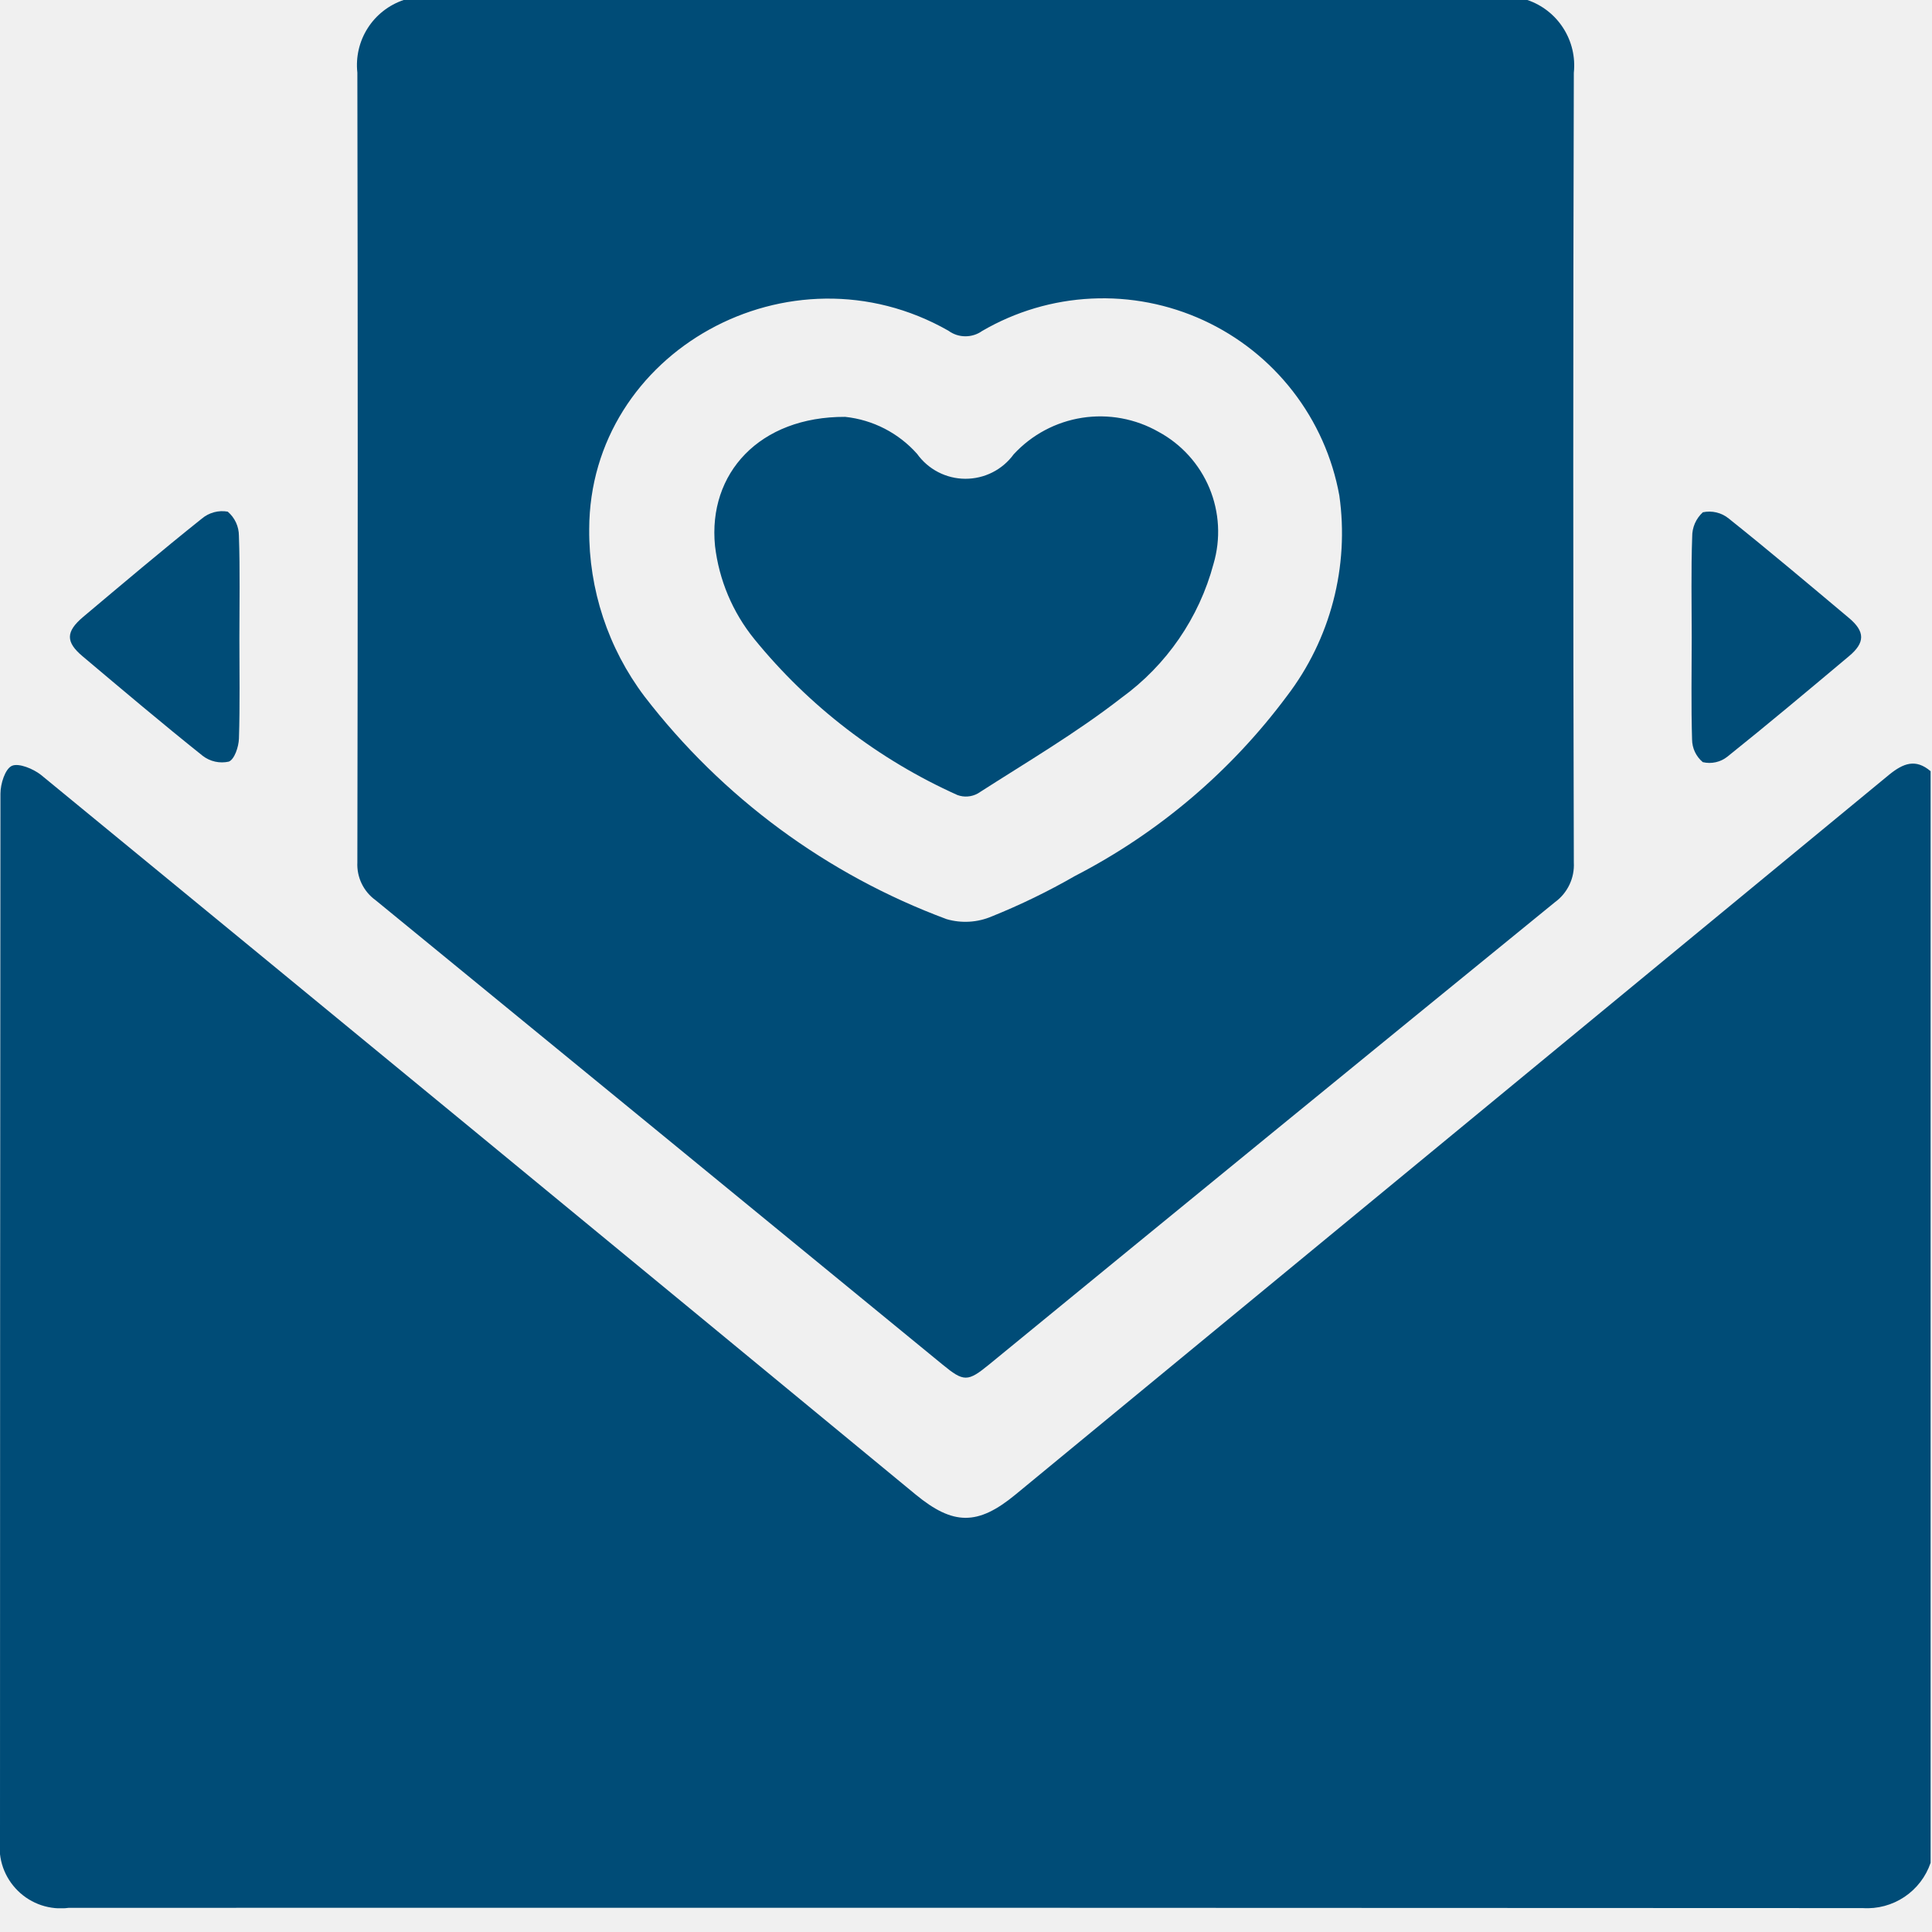
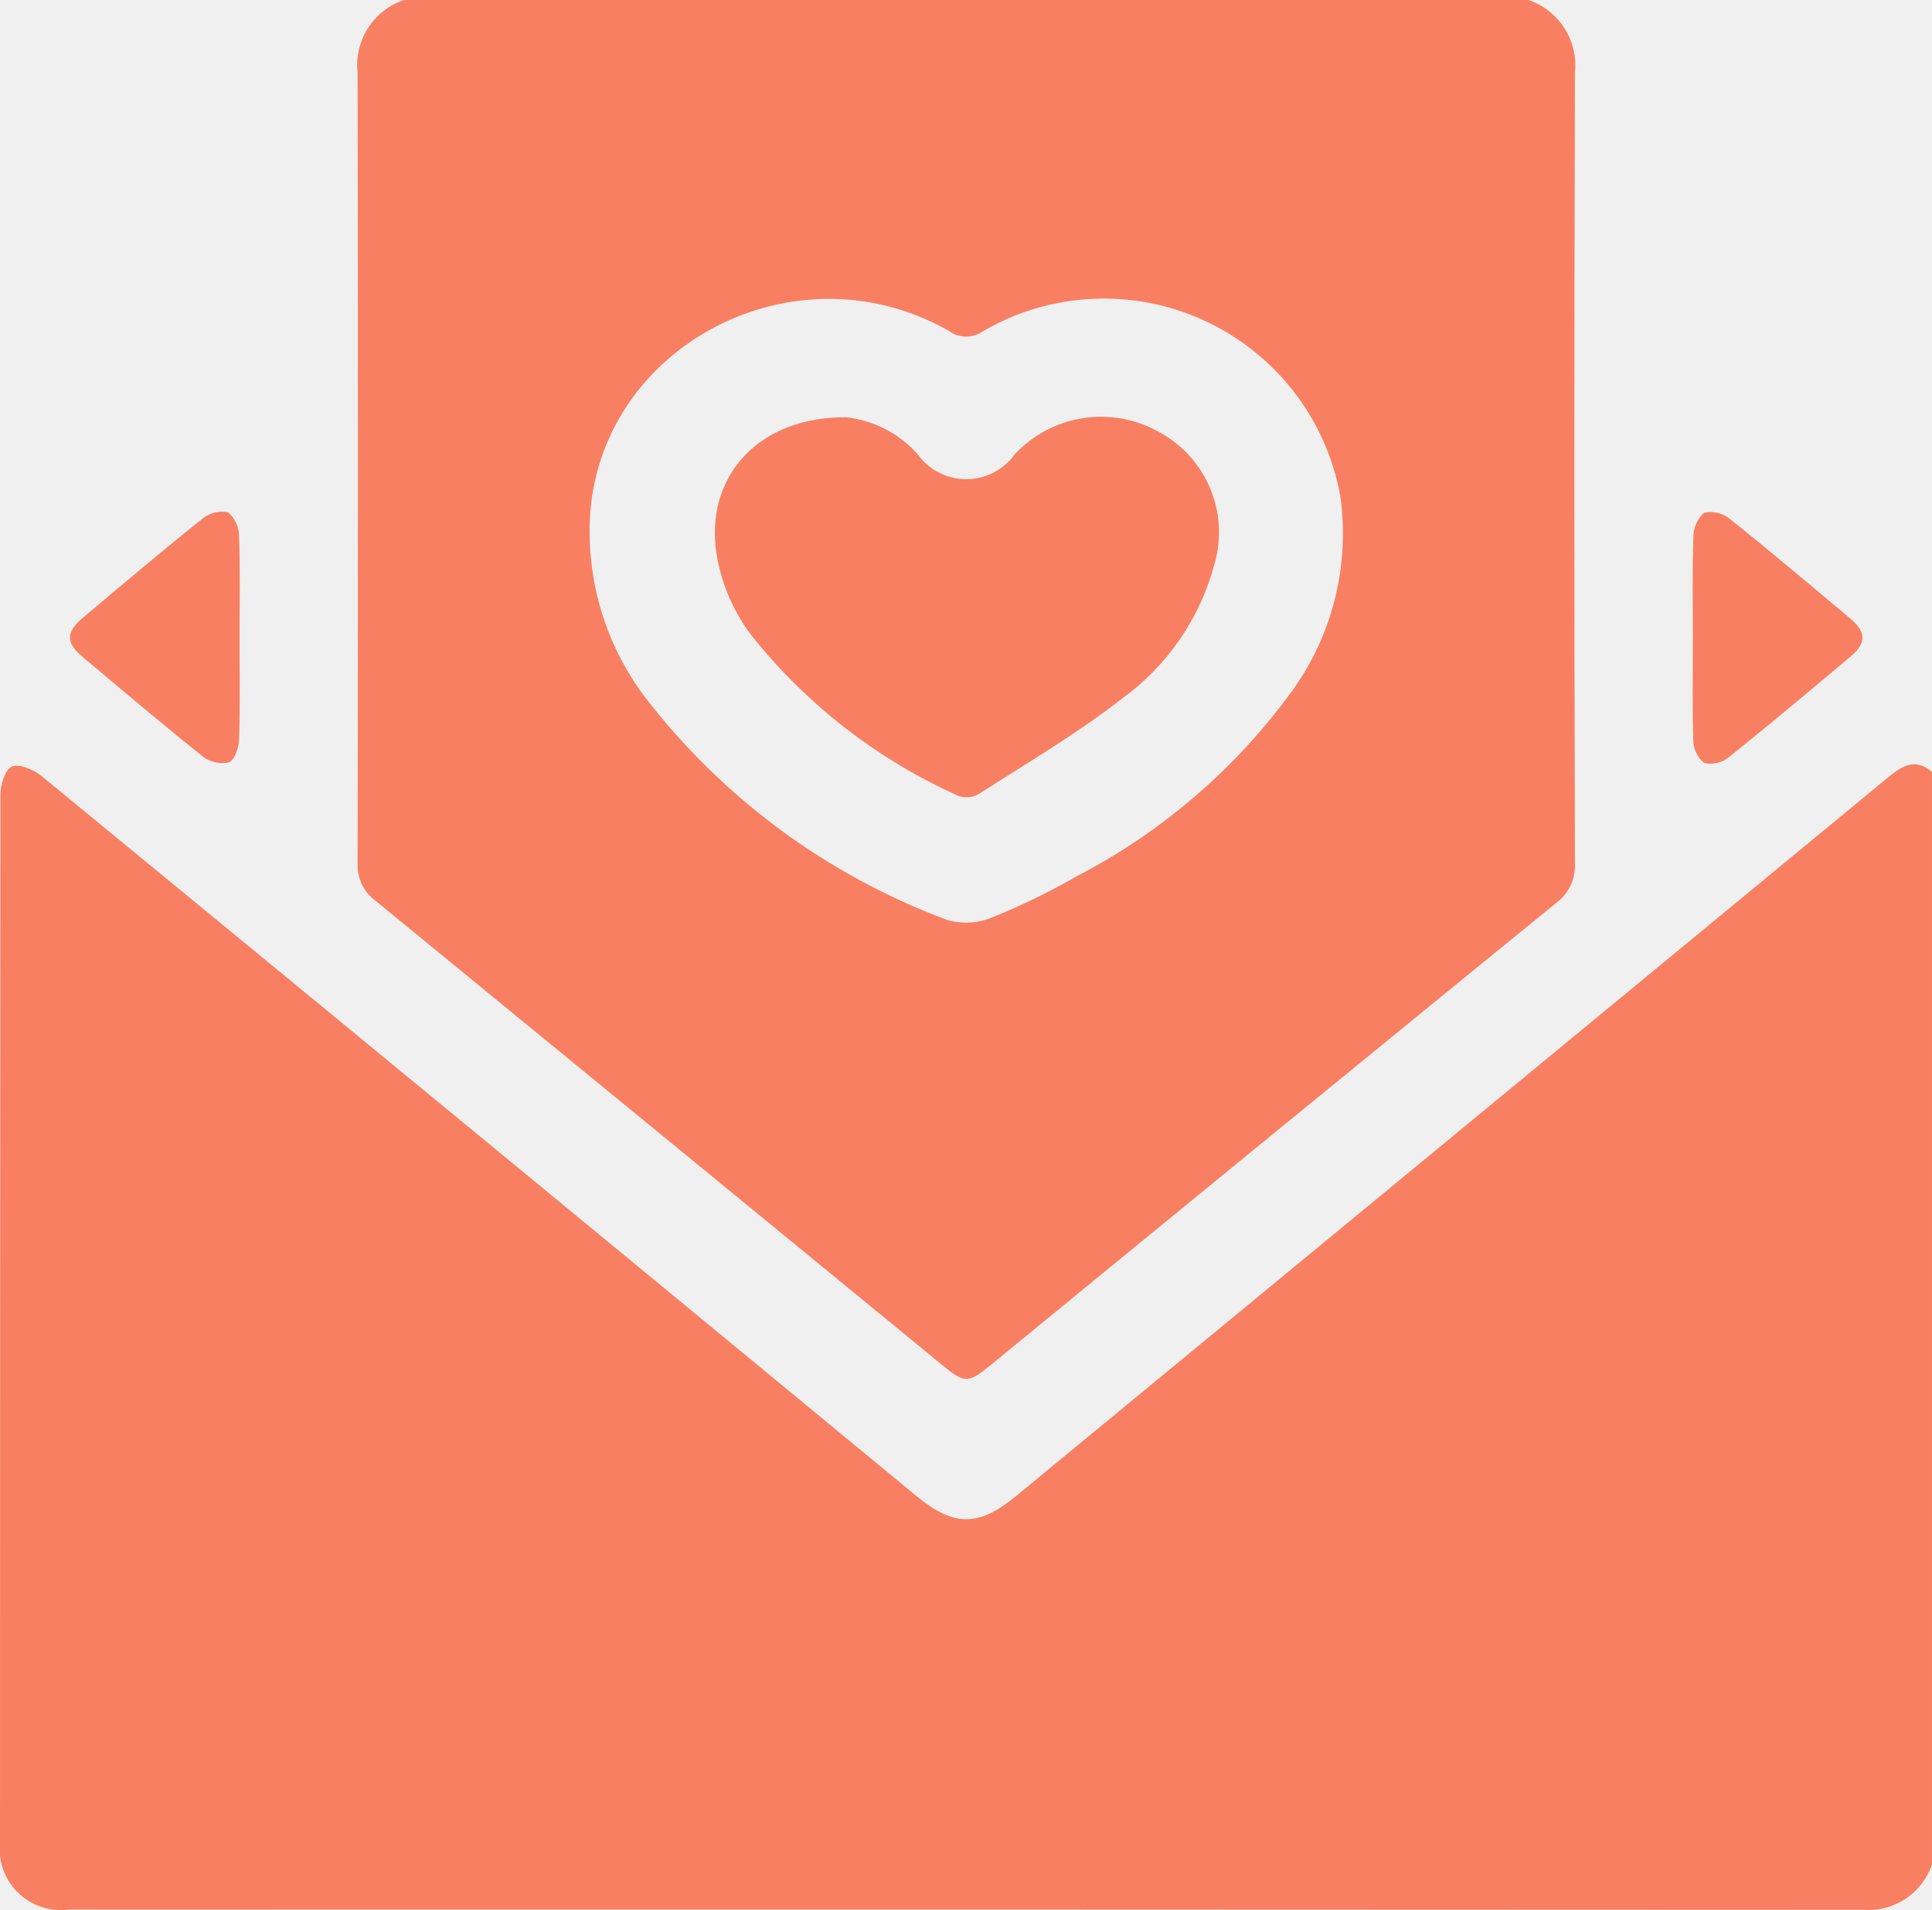
- <svg xmlns="http://www.w3.org/2000/svg" width="64" height="64" viewBox="0 0 64 64" fill="none">
-   <g clip-path="url(#clip0)">
-     <path d="M63.954 25.547V61.708C63.796 62.17 63.491 62.568 63.085 62.839C62.678 63.11 62.194 63.24 61.707 63.208C41.898 63.197 22.088 63.194 2.279 63.199C1.974 63.24 1.663 63.21 1.371 63.113C1.078 63.015 0.812 62.852 0.593 62.636C0.373 62.42 0.205 62.157 0.102 61.867C-0 61.576 -0.035 61.266 -4.31575e-06 60.96C-4.31575e-06 49.403 0.005 37.846 0.015 26.289C0.015 25.966 0.169 25.47 0.395 25.369C0.621 25.268 1.104 25.469 1.357 25.669C11.024 33.602 20.681 41.548 30.329 49.506C31.577 50.534 32.389 50.539 33.634 49.514C43.287 41.563 52.939 33.611 62.589 25.656C63.05 25.285 63.457 25.124 63.954 25.547Z" fill="#004C77" />
-     <path d="M13.372 0H50.596C51.088 0.167 51.509 0.497 51.788 0.936C52.068 1.374 52.19 1.894 52.135 2.411C52.11 11.132 52.11 19.852 52.135 28.572C52.149 28.825 52.099 29.078 51.99 29.307C51.881 29.536 51.717 29.735 51.512 29.884C45.257 34.98 39.009 40.085 32.768 45.199C32.056 45.781 31.927 45.783 31.218 45.199C24.962 40.071 18.704 34.945 12.444 29.822C12.246 29.68 12.087 29.491 11.981 29.271C11.875 29.052 11.826 28.809 11.838 28.566C11.854 19.845 11.854 11.125 11.838 2.405C11.781 1.889 11.902 1.369 12.181 0.932C12.46 0.494 12.88 0.166 13.372 0ZM19.518 17.532C19.503 19.528 20.146 21.474 21.348 23.068C23.926 26.419 27.395 28.976 31.358 30.448C31.854 30.592 32.384 30.559 32.858 30.356C33.805 29.974 34.725 29.527 35.61 29.018C38.373 27.592 40.774 25.554 42.63 23.059C43.346 22.122 43.868 21.052 44.166 19.91C44.464 18.77 44.533 17.581 44.367 16.413C44.139 15.155 43.61 13.971 42.827 12.961C42.044 11.951 41.029 11.145 39.867 10.61C38.706 10.076 37.434 9.829 36.157 9.891C34.88 9.952 33.637 10.321 32.533 10.965C32.37 11.081 32.174 11.142 31.973 11.14C31.773 11.139 31.578 11.074 31.417 10.955C26.169 7.964 19.532 11.64 19.518 17.532Z" fill="#004C77" />
-     <path d="M7.93 21.146C7.93 22.254 7.951 23.363 7.915 24.469C7.906 24.739 7.767 25.157 7.579 25.23C7.43 25.263 7.275 25.263 7.126 25.23C6.976 25.197 6.836 25.131 6.715 25.038C5.369 23.963 4.053 22.85 2.733 21.738C2.171 21.266 2.177 20.924 2.752 20.438C4.052 19.345 5.352 18.244 6.686 17.18C6.803 17.081 6.941 17.009 7.089 16.969C7.238 16.929 7.393 16.922 7.544 16.949C7.66 17.048 7.753 17.17 7.817 17.308C7.881 17.446 7.914 17.597 7.914 17.749C7.954 18.889 7.93 20.017 7.93 21.146Z" fill="#004C77" />
-     <path d="M56.04 21.107C56.04 19.999 56.016 18.89 56.056 17.784C56.054 17.631 56.084 17.479 56.145 17.339C56.206 17.199 56.296 17.073 56.409 16.97C56.559 16.938 56.714 16.94 56.862 16.976C57.011 17.012 57.15 17.081 57.268 17.178C58.614 18.253 59.931 19.365 61.251 20.473C61.786 20.922 61.788 21.289 61.251 21.736C59.915 22.857 58.58 23.979 57.219 25.068C57.106 25.157 56.974 25.22 56.834 25.25C56.693 25.282 56.547 25.28 56.407 25.247C56.297 25.155 56.208 25.039 56.146 24.909C56.085 24.779 56.053 24.637 56.052 24.493C56.018 23.364 56.04 22.235 56.04 21.107Z" fill="#004C77" />
-     <path d="M27.998 13.809C28.917 13.907 29.767 14.344 30.38 15.035C30.562 15.289 30.801 15.496 31.079 15.64C31.356 15.783 31.664 15.859 31.976 15.86C32.289 15.861 32.597 15.789 32.876 15.648C33.155 15.507 33.396 15.302 33.58 15.049C34.178 14.401 34.978 13.974 35.85 13.839C36.722 13.704 37.614 13.869 38.38 14.306C39.138 14.716 39.732 15.374 40.064 16.169C40.395 16.965 40.443 17.85 40.2 18.677C39.723 20.464 38.645 22.033 37.147 23.118C35.647 24.285 33.995 25.254 32.392 26.284C32.29 26.341 32.177 26.375 32.06 26.384C31.944 26.394 31.827 26.377 31.717 26.337C29.101 25.163 26.796 23.393 24.986 21.168C24.27 20.285 23.819 19.216 23.686 18.086C23.445 15.679 25.159 13.798 27.998 13.809Z" fill="#004C77" />
+ <svg xmlns="http://www.w3.org/2000/svg" width="63.955" height="63.213" viewBox="0 0 63.955 63.213">
+   <g id="invite_friends" transform="translate(683.834 -325.412)">
+     <path id="Path_11515" data-name="Path 11515" d="M-619.88,530.233v36.161a2.222,2.222,0,0,1-2.247,1.5q-29.714-.017-59.428-.009a2.025,2.025,0,0,1-2.279-2.239q0-17.335.015-34.671c0-.323.154-.819.38-.92s.709.1.962.3q14.5,11.9,28.972,23.837c1.248,1.028,2.06,1.033,3.305.008q14.48-11.926,28.955-23.858C-620.784,529.971-620.377,529.81-619.88,530.233Z" transform="translate(0 -179.274)" fill="#f97f62" />
+     <path id="Path_11516" data-name="Path 11516" d="M-586.591,325.412h37.224a2.289,2.289,0,0,1,1.539,2.411q-.038,13.081,0,26.161a1.521,1.521,0,0,1-.623,1.312q-9.383,7.644-18.744,15.315c-.712.582-.841.584-1.55,0q-9.384-7.692-18.774-15.377a1.459,1.459,0,0,1-.606-1.256q.024-13.081,0-26.161A2.273,2.273,0,0,1-586.591,325.412Zm6.146,17.532a9.085,9.085,0,0,0,1.83,5.536,22.529,22.529,0,0,0,10.01,7.38,2.233,2.233,0,0,0,1.5-.092,22.091,22.091,0,0,0,2.752-1.338,20.423,20.423,0,0,0,7.02-5.959,8.892,8.892,0,0,0,1.737-6.646,7.954,7.954,0,0,0-11.834-5.448.953.953,0,0,1-1.116-.01C-573.794,333.376-580.431,337.052-580.445,342.944Z" transform="translate(-83.871)" fill="#f97f62" />
+     <path id="Path_11517" data-name="Path 11517" d="M-659.494,466.529c0,1.108.021,2.217-.015,3.323-.009.27-.148.688-.336.761a1.047,1.047,0,0,1-.864-.192c-1.346-1.075-2.662-2.188-3.982-3.3-.562-.472-.556-.814.019-1.3,1.3-1.093,2.6-2.194,3.934-3.258a1.047,1.047,0,0,1,.858-.231,1.05,1.05,0,0,1,.37.8C-659.47,464.272-659.494,465.4-659.494,466.529Z" transform="translate(-16.41 -119.971)" fill="#f97f62" />
+     <path id="Path_11518" data-name="Path 11518" d="M-236.755,466.52c0-1.108-.024-2.217.016-3.323a1.076,1.076,0,0,1,.353-.814,1.02,1.02,0,0,1,.859.208c1.346,1.075,2.663,2.187,3.983,3.295.535.449.537.816,0,1.263-1.336,1.121-2.671,2.243-4.032,3.332a.955.955,0,0,1-.812.179.991.991,0,0,1-.355-.754C-236.777,468.777-236.755,467.648-236.755,466.52Z" transform="translate(-391.039 -120.001)" fill="#f97f62" />
+     <path id="Path_11519" data-name="Path 11519" d="M-491.2,436.988a3.708,3.708,0,0,1,2.382,1.226,1.974,1.974,0,0,0,3.2.014,3.9,3.9,0,0,1,4.8-.743,3.763,3.763,0,0,1,1.82,4.371,8.047,8.047,0,0,1-3.053,4.441c-1.5,1.167-3.152,2.136-4.755,3.166a.811.811,0,0,1-.675.053,18.379,18.379,0,0,1-6.731-5.169,6.008,6.008,0,0,1-1.3-3.082C-495.753,438.858-494.039,436.977-491.2,436.988Z" transform="translate(-164.636 -97.767)" fill="#f97f62" />
  </g>
-   <defs>
-     <clipPath id="clip0">
-       <rect width="63.955" height="63.213" fill="white" />
-     </clipPath>
-   </defs>
</svg>
